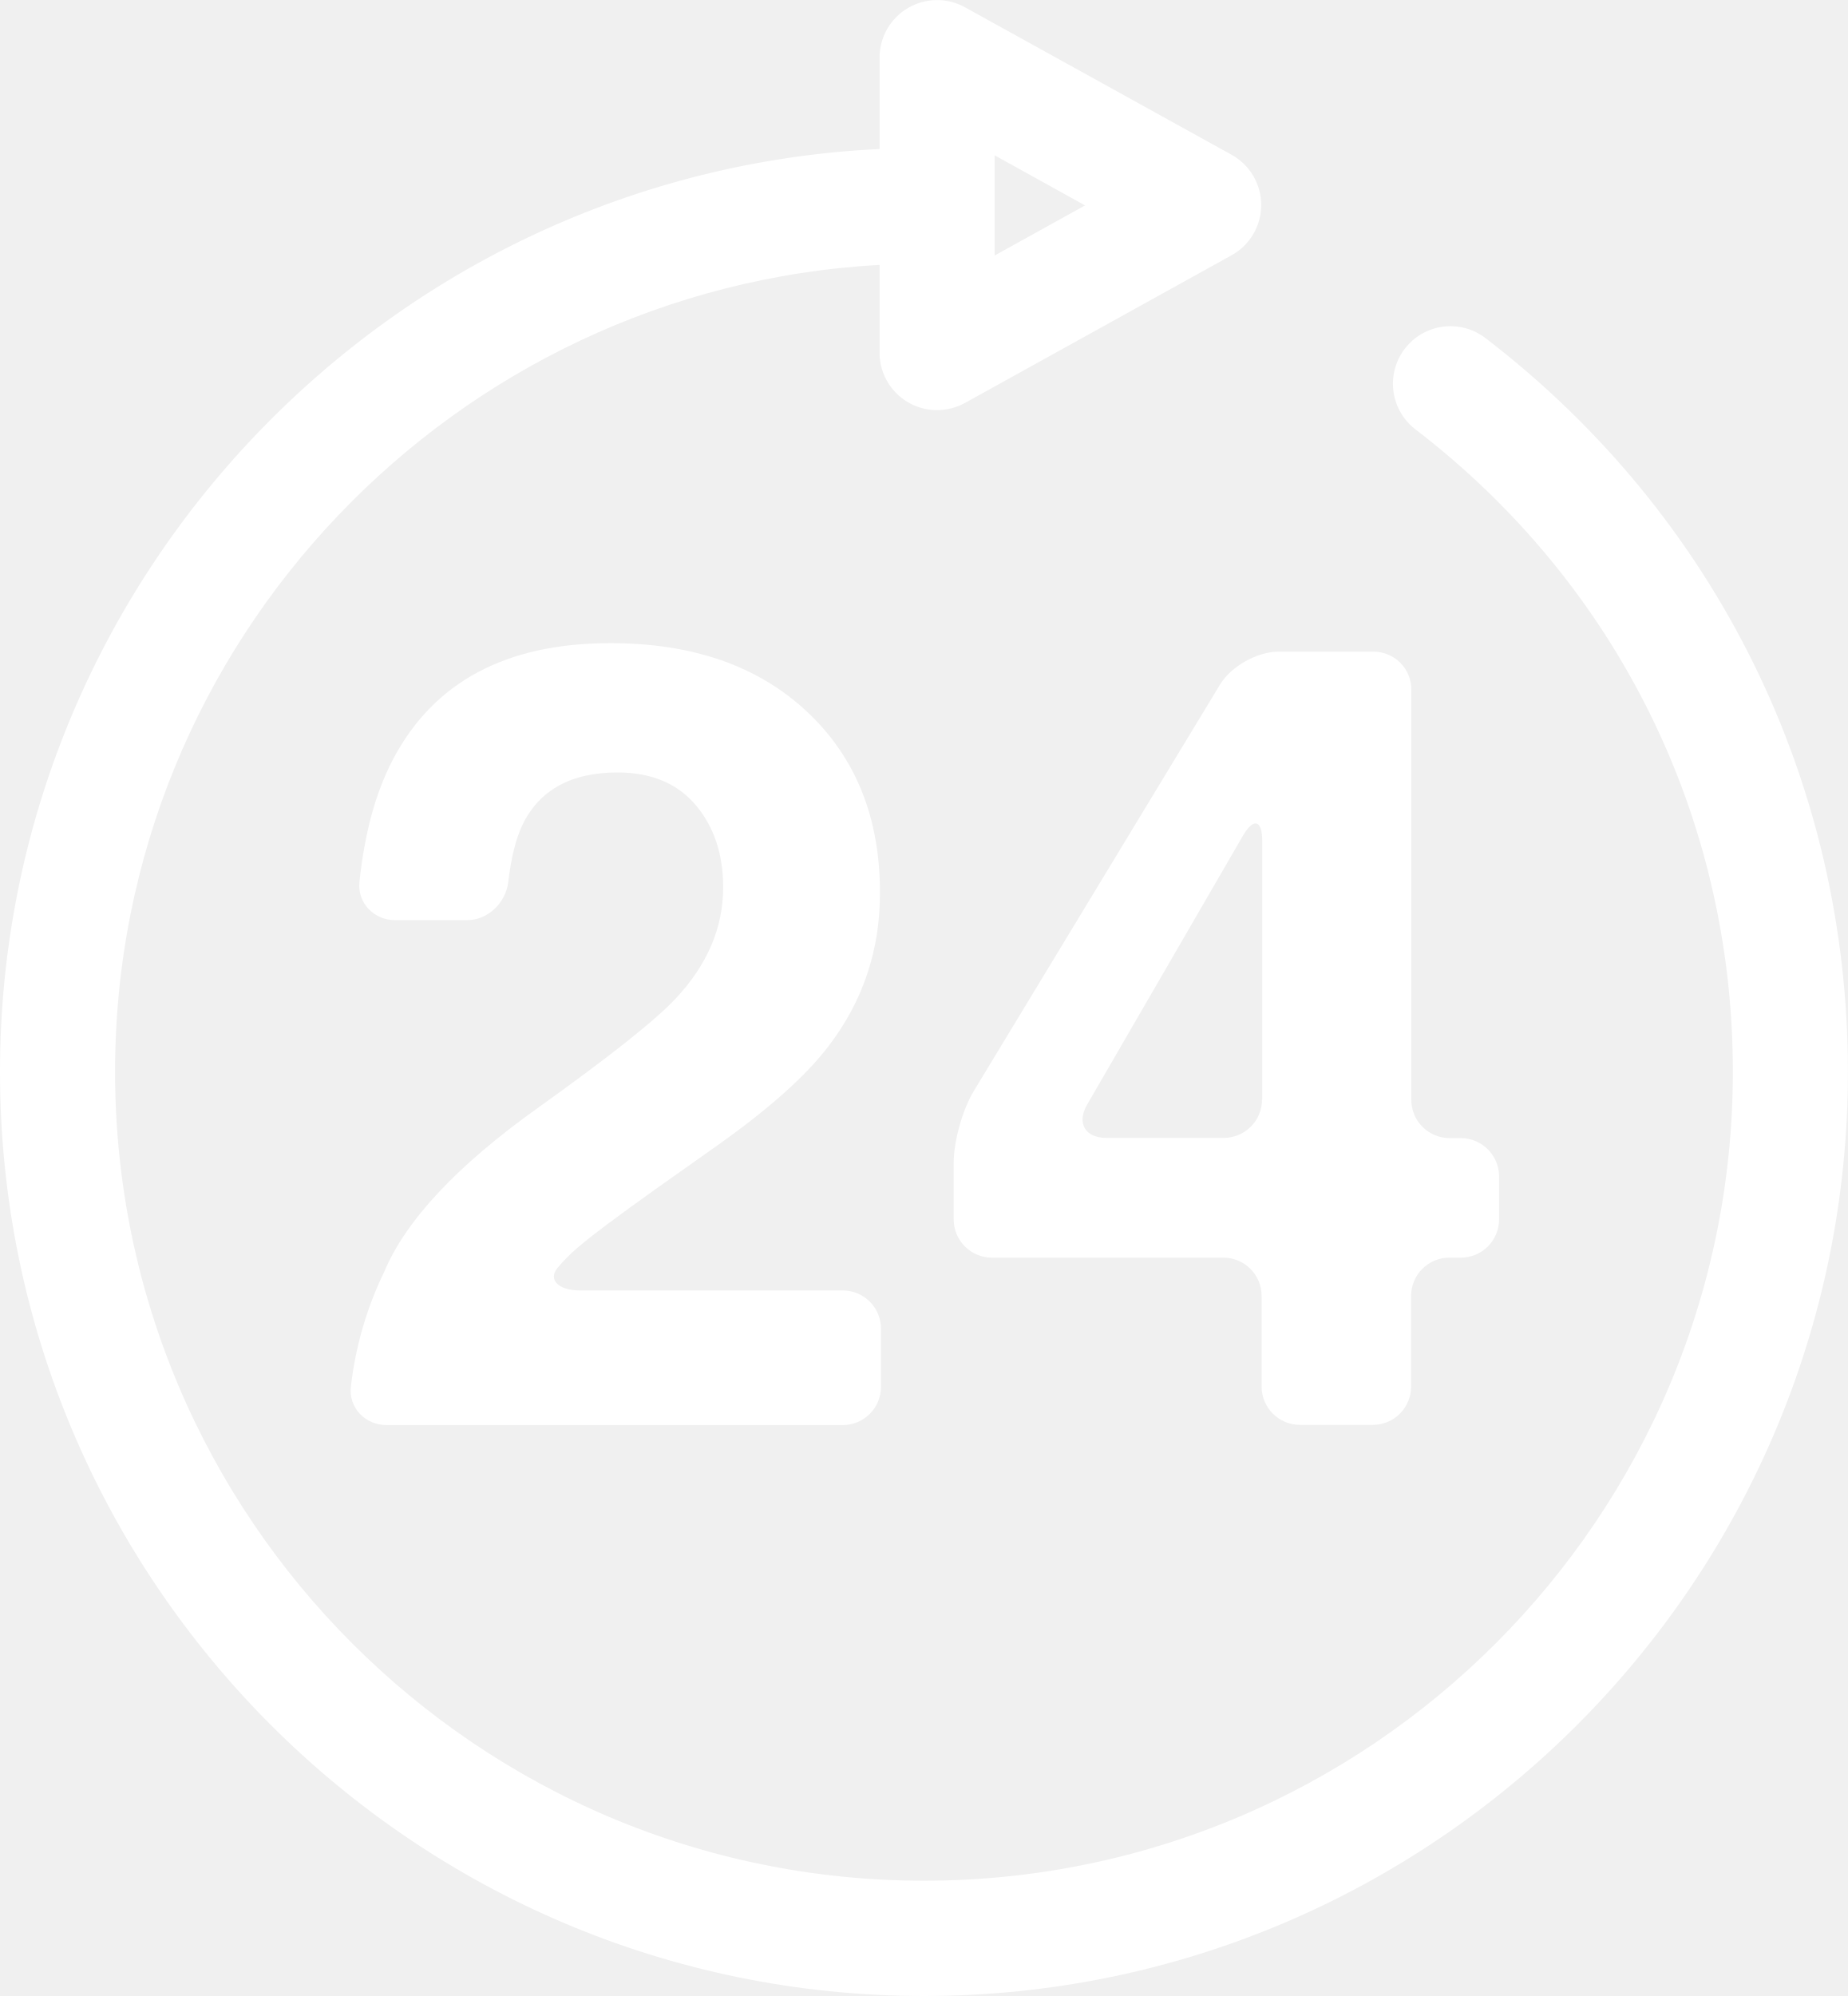
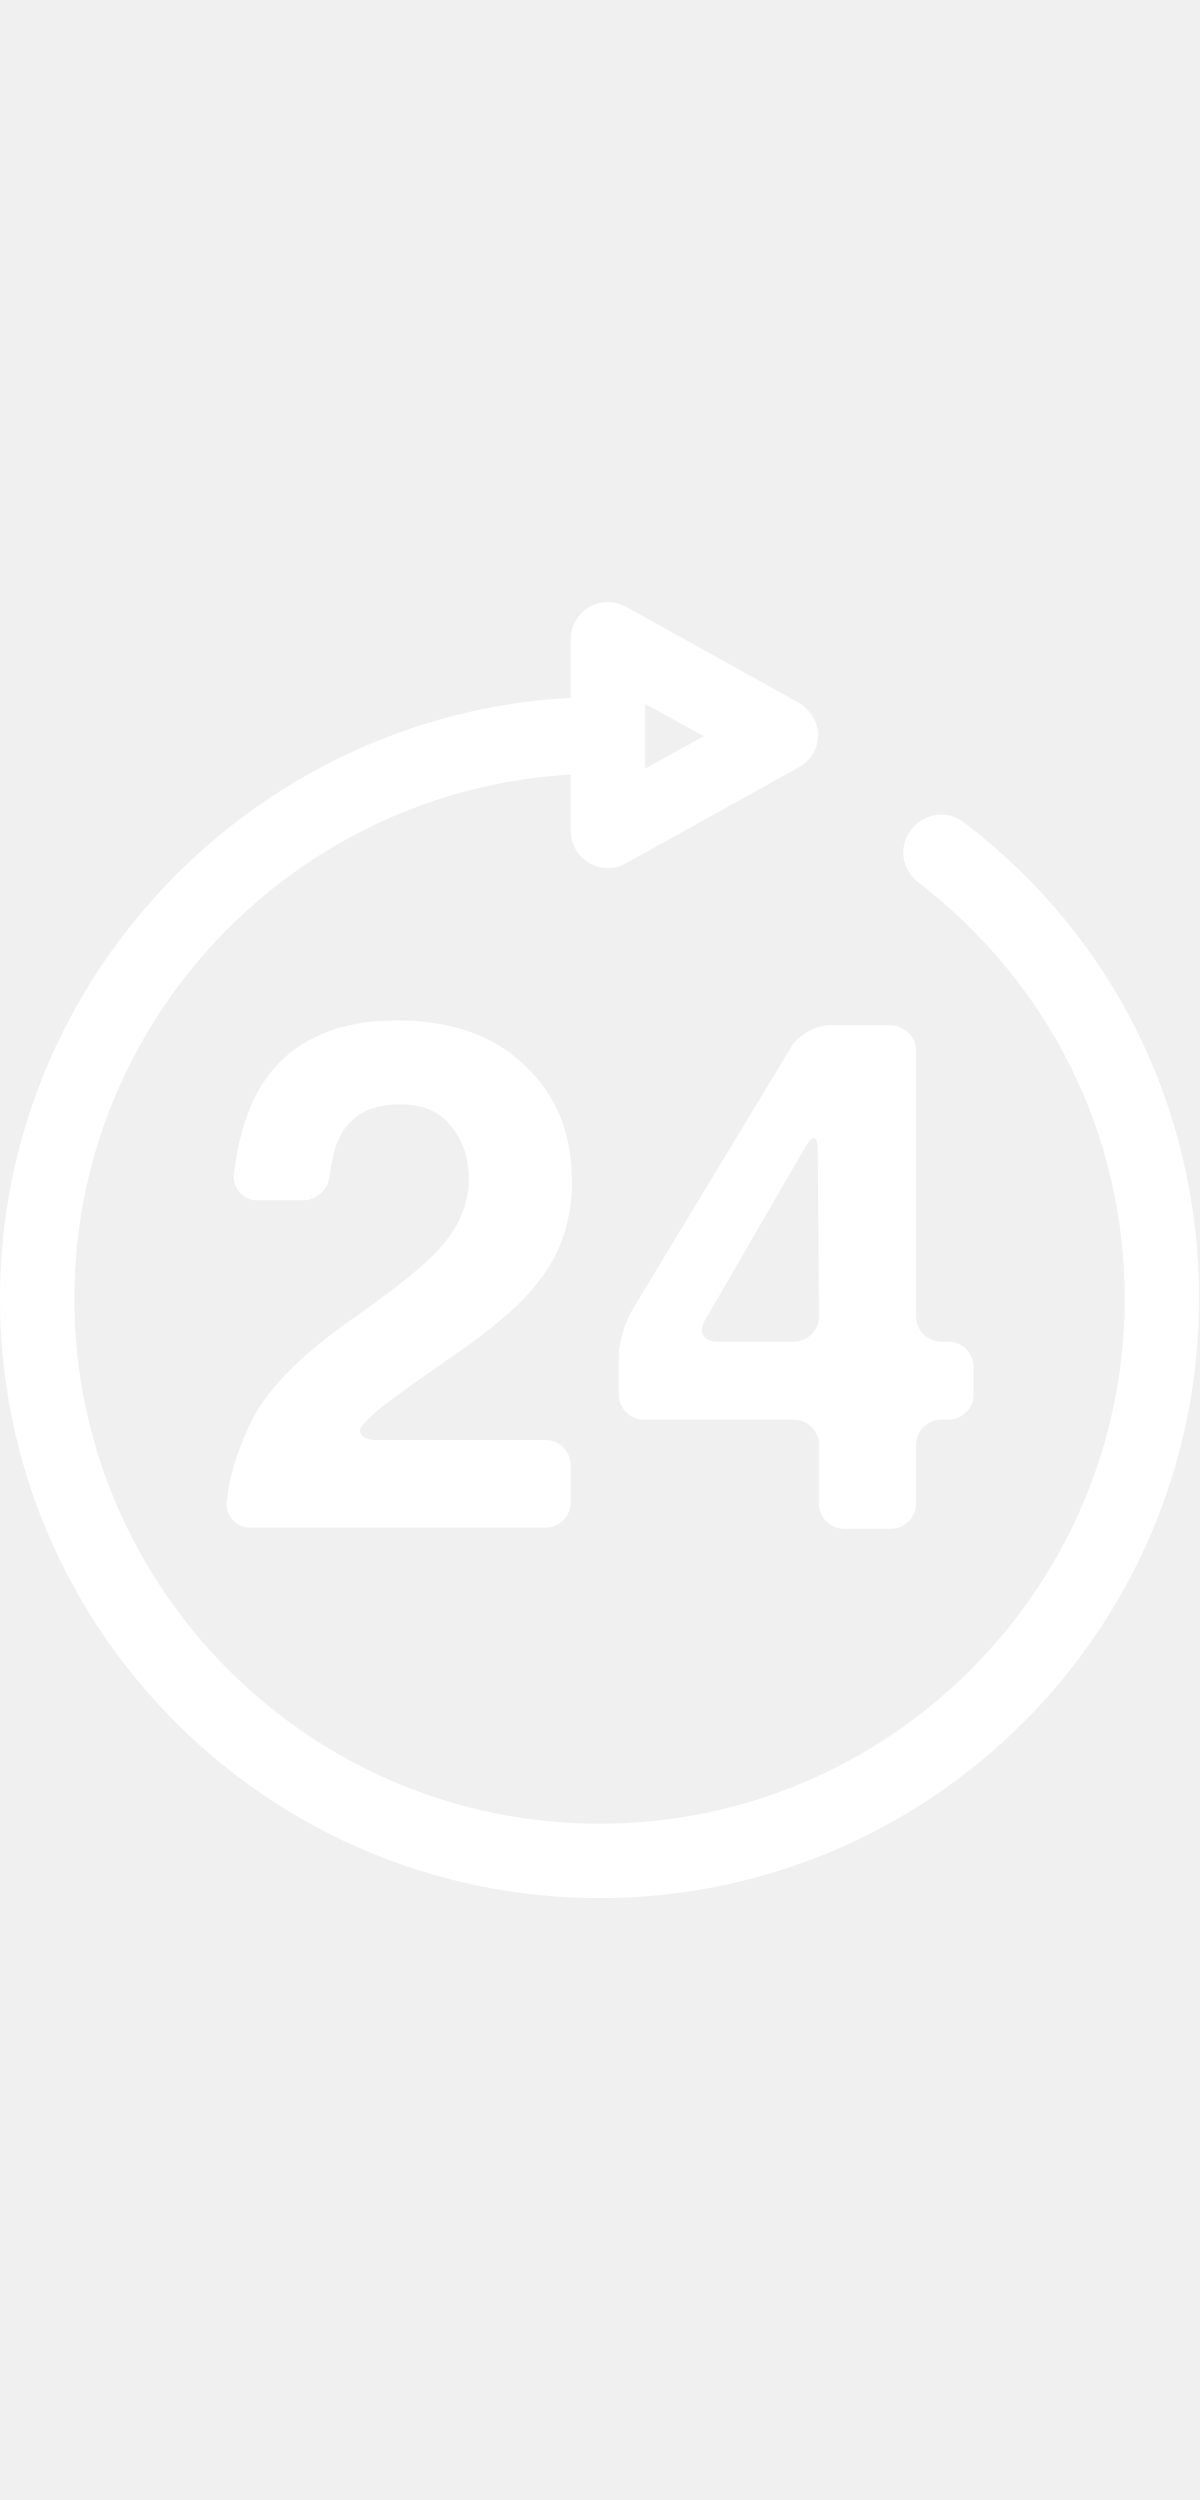
- <svg xmlns="http://www.w3.org/2000/svg" id="Layer_1" data-name="Layer 1" viewBox="0 0 907.4 979.953">
-   <defs>
-     <style>
-       .cls-1 {
-         fill: #fff;
-       }
-     </style>
-   </defs>
+ <svg xmlns="http://www.w3.org/2000/svg" version="1.1" id="Layer_1" x="0px" y="0px" viewBox="0 0 100 208.5" style="enable-background:new 0 0 100 208.5;" xml:space="preserve">
+   <style type="text/css">
+ 	.st0{fill:#FFFFFF;}
+ </style>
  <g>
-     <path class="cls-1" d="M775.8,176.1a28.242,28.242,0,1,0-34.4,44.8c99,75.9,155.8,190.8,155.8,315.3,0,219-178.2,397.2-397.2,397.2S102.8,755.2,102.8,536.2c0-211.3,166.7-384.6,375.4-396.1v43.1a28.213,28.213,0,0,0,28.2,28.2,29.069,29.069,0,0,0,13.7-3.5L651,135.4A28.193,28.193,0,0,0,651,86L520.1,13.6a28.251,28.251,0,0,0-41.9,24.7V83.2C238.3,94.7,46.3,293.9,46.3,536.3,46.3,786.5,249.8,990,500,990S953.7,786.5,953.7,536.3C953.7,394.1,888.9,262.8,775.8,176.1ZM534.7,86.3l44.4,24.6-44.4,24.6Z" transform="translate(-46.3 -10.047)" />
-     <path class="cls-1" d="M310.8,553.7q-59.85,42.6-75.9,80.9a173.727,173.727,0,0,0-16.3,56.3c-1.2,10.3,7.1,18.8,17.5,18.8h224a18.778,18.778,0,0,0,18.8-18.8V662.4a18.778,18.778,0,0,0-18.8-18.8H331c-10.4,0-15.8-5.3-10.9-11.1a79.926,79.926,0,0,1,9.6-9.7c6.9-6,19.8-15.6,38.6-29l30.1-21.3c25.3-17.9,43.6-34.2,54.7-48.8q25.35-33,25.3-75.4,0-55.35-35.9-88.9-35.85-33.6-96.5-33.6-76.8,0-106.8,57.2-12.6,24-16.4,60c-1.1,10.3,7.1,18.8,17.5,18.8h35.3c10.4,0,19-8.5,20.3-18.8,1.4-12.1,3.8-21.4,7-28.1,8.3-17,23.8-25.6,46.6-25.6,16.7,0,29.5,5.4,38.5,16.1s13.4,24.1,13.4,40.3c0,19.9-7.8,38.1-23.5,54.8Q362.75,516.55,310.8,553.7Z" transform="translate(-46.3 -10.047)" />
-     <path class="cls-1" d="M720.7,330H674c-10.4,0-23.2,7.2-28.6,16.1l-121,199.7c-5.4,8.9-9.8,24.5-9.8,35v27.9a18.778,18.778,0,0,0,18.8,18.8H647a18.778,18.778,0,0,1,18.8,18.8v44.5a18.842,18.842,0,0,0,18.8,18.8h35.8a18.778,18.778,0,0,0,18.8-18.8V646.3A18.778,18.778,0,0,1,758,627.5h5.6a18.778,18.778,0,0,0,18.8-18.8V587.6a18.842,18.842,0,0,0-18.8-18.8h-5.5A18.778,18.778,0,0,1,739.3,550V348.9A18.506,18.506,0,0,0,720.7,330ZM666,549.9a18.778,18.778,0,0,1-18.8,18.8H589.5c-10.4,0-14.6-7.3-9.4-16.3l76.5-132c5.2-9,9.5-7.9,9.5,2.5v127Z" transform="translate(-46.3 -10.047)" />
+     <path class="st0" d="M80.4,68.6c-1.4-1.1-3.3-0.8-4.4,0.6c-1.1,1.4-0.8,3.3,0.6,4.4c0,0,0,0,0,0c10.9,8.4,17.2,21,17.2,34.7   c0,24.1-19.6,43.8-43.8,43.8S6.2,132.4,6.2,108.3c0-23.3,18.4-42.4,41.4-43.7v4.7c0,1.7,1.4,3.1,3.1,3.1c0.5,0,1-0.1,1.5-0.4   l14.4-8c1.5-0.8,2.1-2.7,1.2-4.2c-0.3-0.5-0.7-0.9-1.2-1.2l-14.4-8c-1.5-0.8-3.4-0.3-4.2,1.2c-0.3,0.5-0.4,1-0.4,1.5v4.9   C21.2,59.6,0,81.6,0,108.3c0,27.6,22.4,50,50,50s50-22.4,50-50C100,92.6,92.9,78.1,80.4,68.6z M53.8,58.7l4.9,2.7l-4.9,2.7V58.7z" />
+     <path class="st0" d="M29.1,110.2c-4.4,3.1-7.2,6.1-8.4,8.9c-0.9,2-1.6,4-1.8,6.2c-0.1,1.1,0.8,2.1,1.9,2.1h24.7   c1.1,0,2.1-0.9,2.1-2.1c0,0,0,0,0,0v-3.1c0-1.1-0.9-2.1-2.1-2.1c0,0,0,0,0,0H31.4c-1.1,0-1.7-0.6-1.2-1.2c0.3-0.4,0.7-0.7,1.1-1.1   c0.8-0.7,2.2-1.7,4.3-3.2l3.3-2.3c2.8-2,4.8-3.8,6-5.4c1.9-2.4,2.8-5.2,2.8-8.3c0-4.1-1.3-7.3-4-9.8c-2.6-2.5-6.2-3.7-10.6-3.7   c-5.6,0-9.6,2.1-11.8,6.3c-0.9,1.8-1.5,4-1.8,6.6c-0.1,1.1,0.8,2.1,1.9,2.1h3.9c1.1,0,2.1-0.9,2.2-2.1c0.2-1.3,0.4-2.4,0.8-3.1   c0.9-1.9,2.6-2.8,5.1-2.8c1.8,0,3.3,0.6,4.2,1.8c1,1.2,1.5,2.7,1.5,4.4c0,2.2-0.9,4.2-2.6,6C35.4,105.5,33,107.5,29.1,110.2z" />
+     <path class="st0" d="M74.3,85.5h-5.1c-1.1,0-2.6,0.8-3.2,1.8l-13.3,22c-0.6,1-1.1,2.7-1.1,3.9v3.1c0,1.1,0.9,2.1,2.1,2.1   c0,0,0,0,0,0h12.5c1.1,0,2.1,0.9,2.1,2.1c0,0,0,0,0,0v4.9c0,1.1,0.9,2.1,2.1,2.1h3.9c1.1,0,2.1-0.9,2.1-2.1c0,0,0,0,0,0v-4.9   c0-1.1,0.9-2.1,2.1-2.1c0,0,0,0,0,0h0.6c1.1,0,2.1-0.9,2.1-2.1c0,0,0,0,0,0v-2.3c0-1.1-0.9-2.1-2.1-2.1h-0.6   c-1.1,0-2.1-0.9-2.1-2.1c0,0,0,0,0,0V87.6C76.4,86.5,75.5,85.6,74.3,85.5C74.4,85.5,74.3,85.5,74.3,85.5z M68.3,109.8   c0,1.1-0.9,2.1-2.1,2.1c0,0,0,0,0,0h-6.4c-1.1,0-1.6-0.8-1-1.8l8.4-14.5c0.6-1,1-0.9,1,0.3L68.3,109.8L68.3,109.8z" />
  </g>
</svg>
